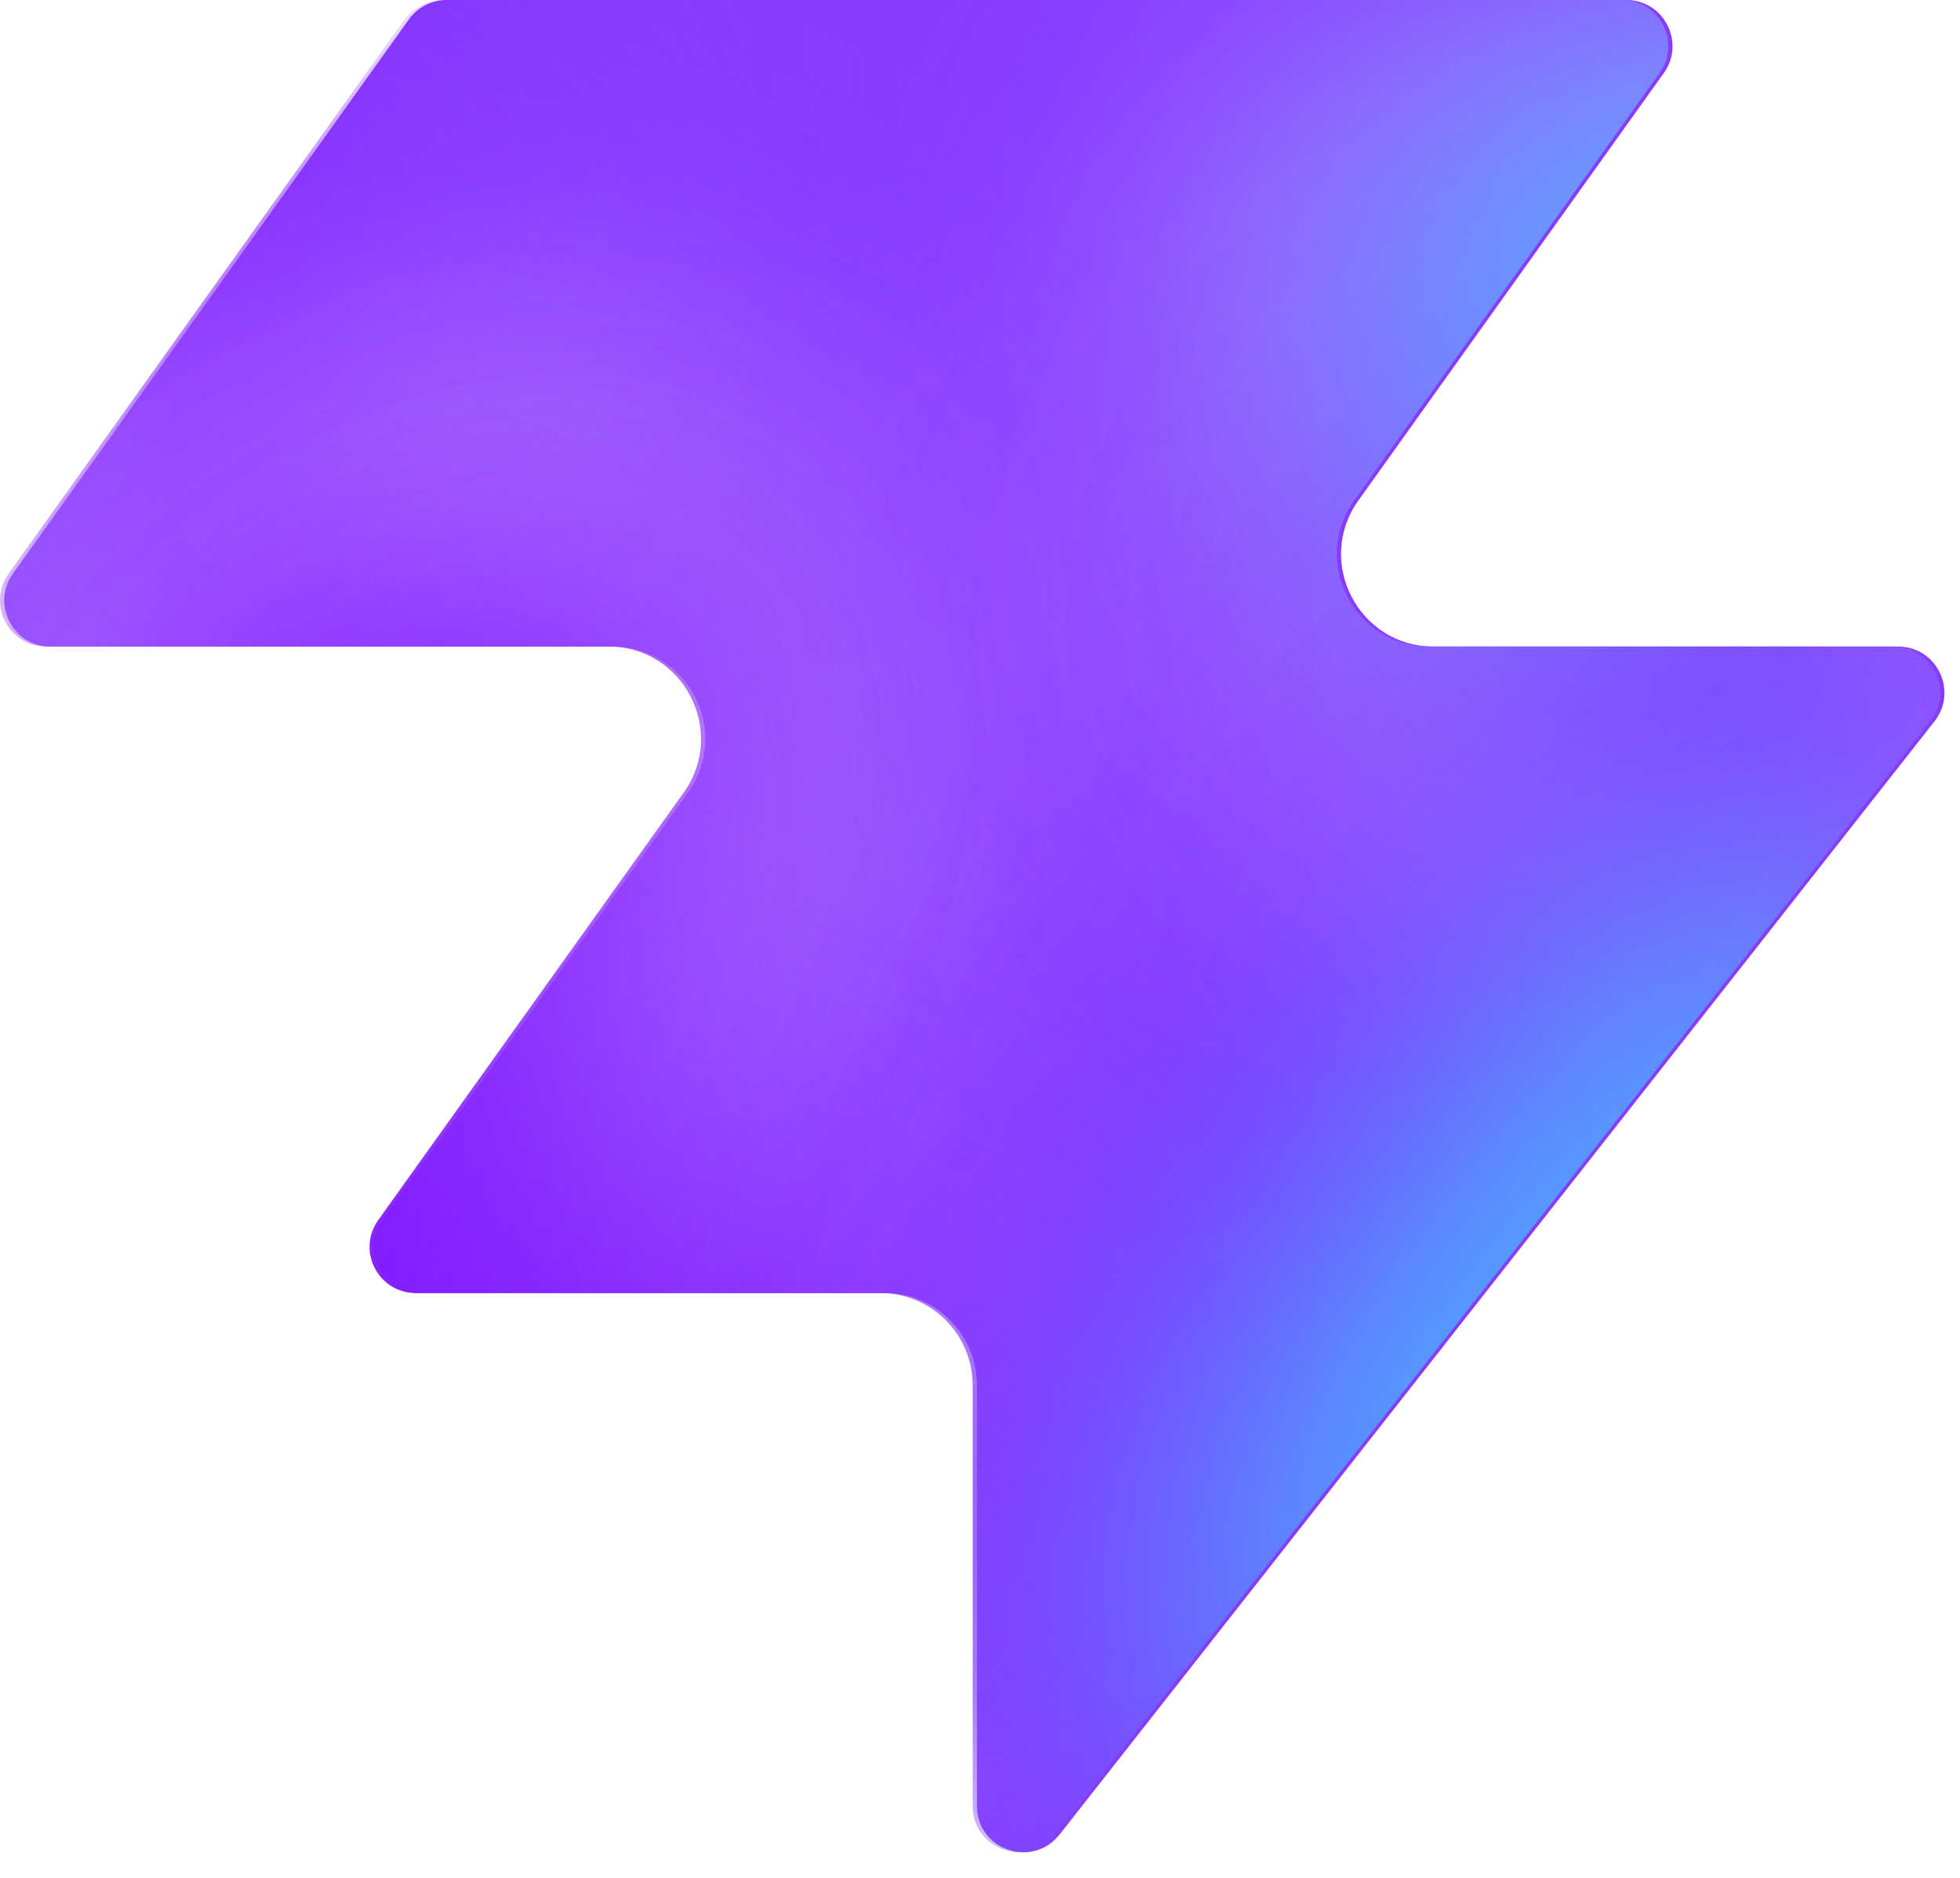
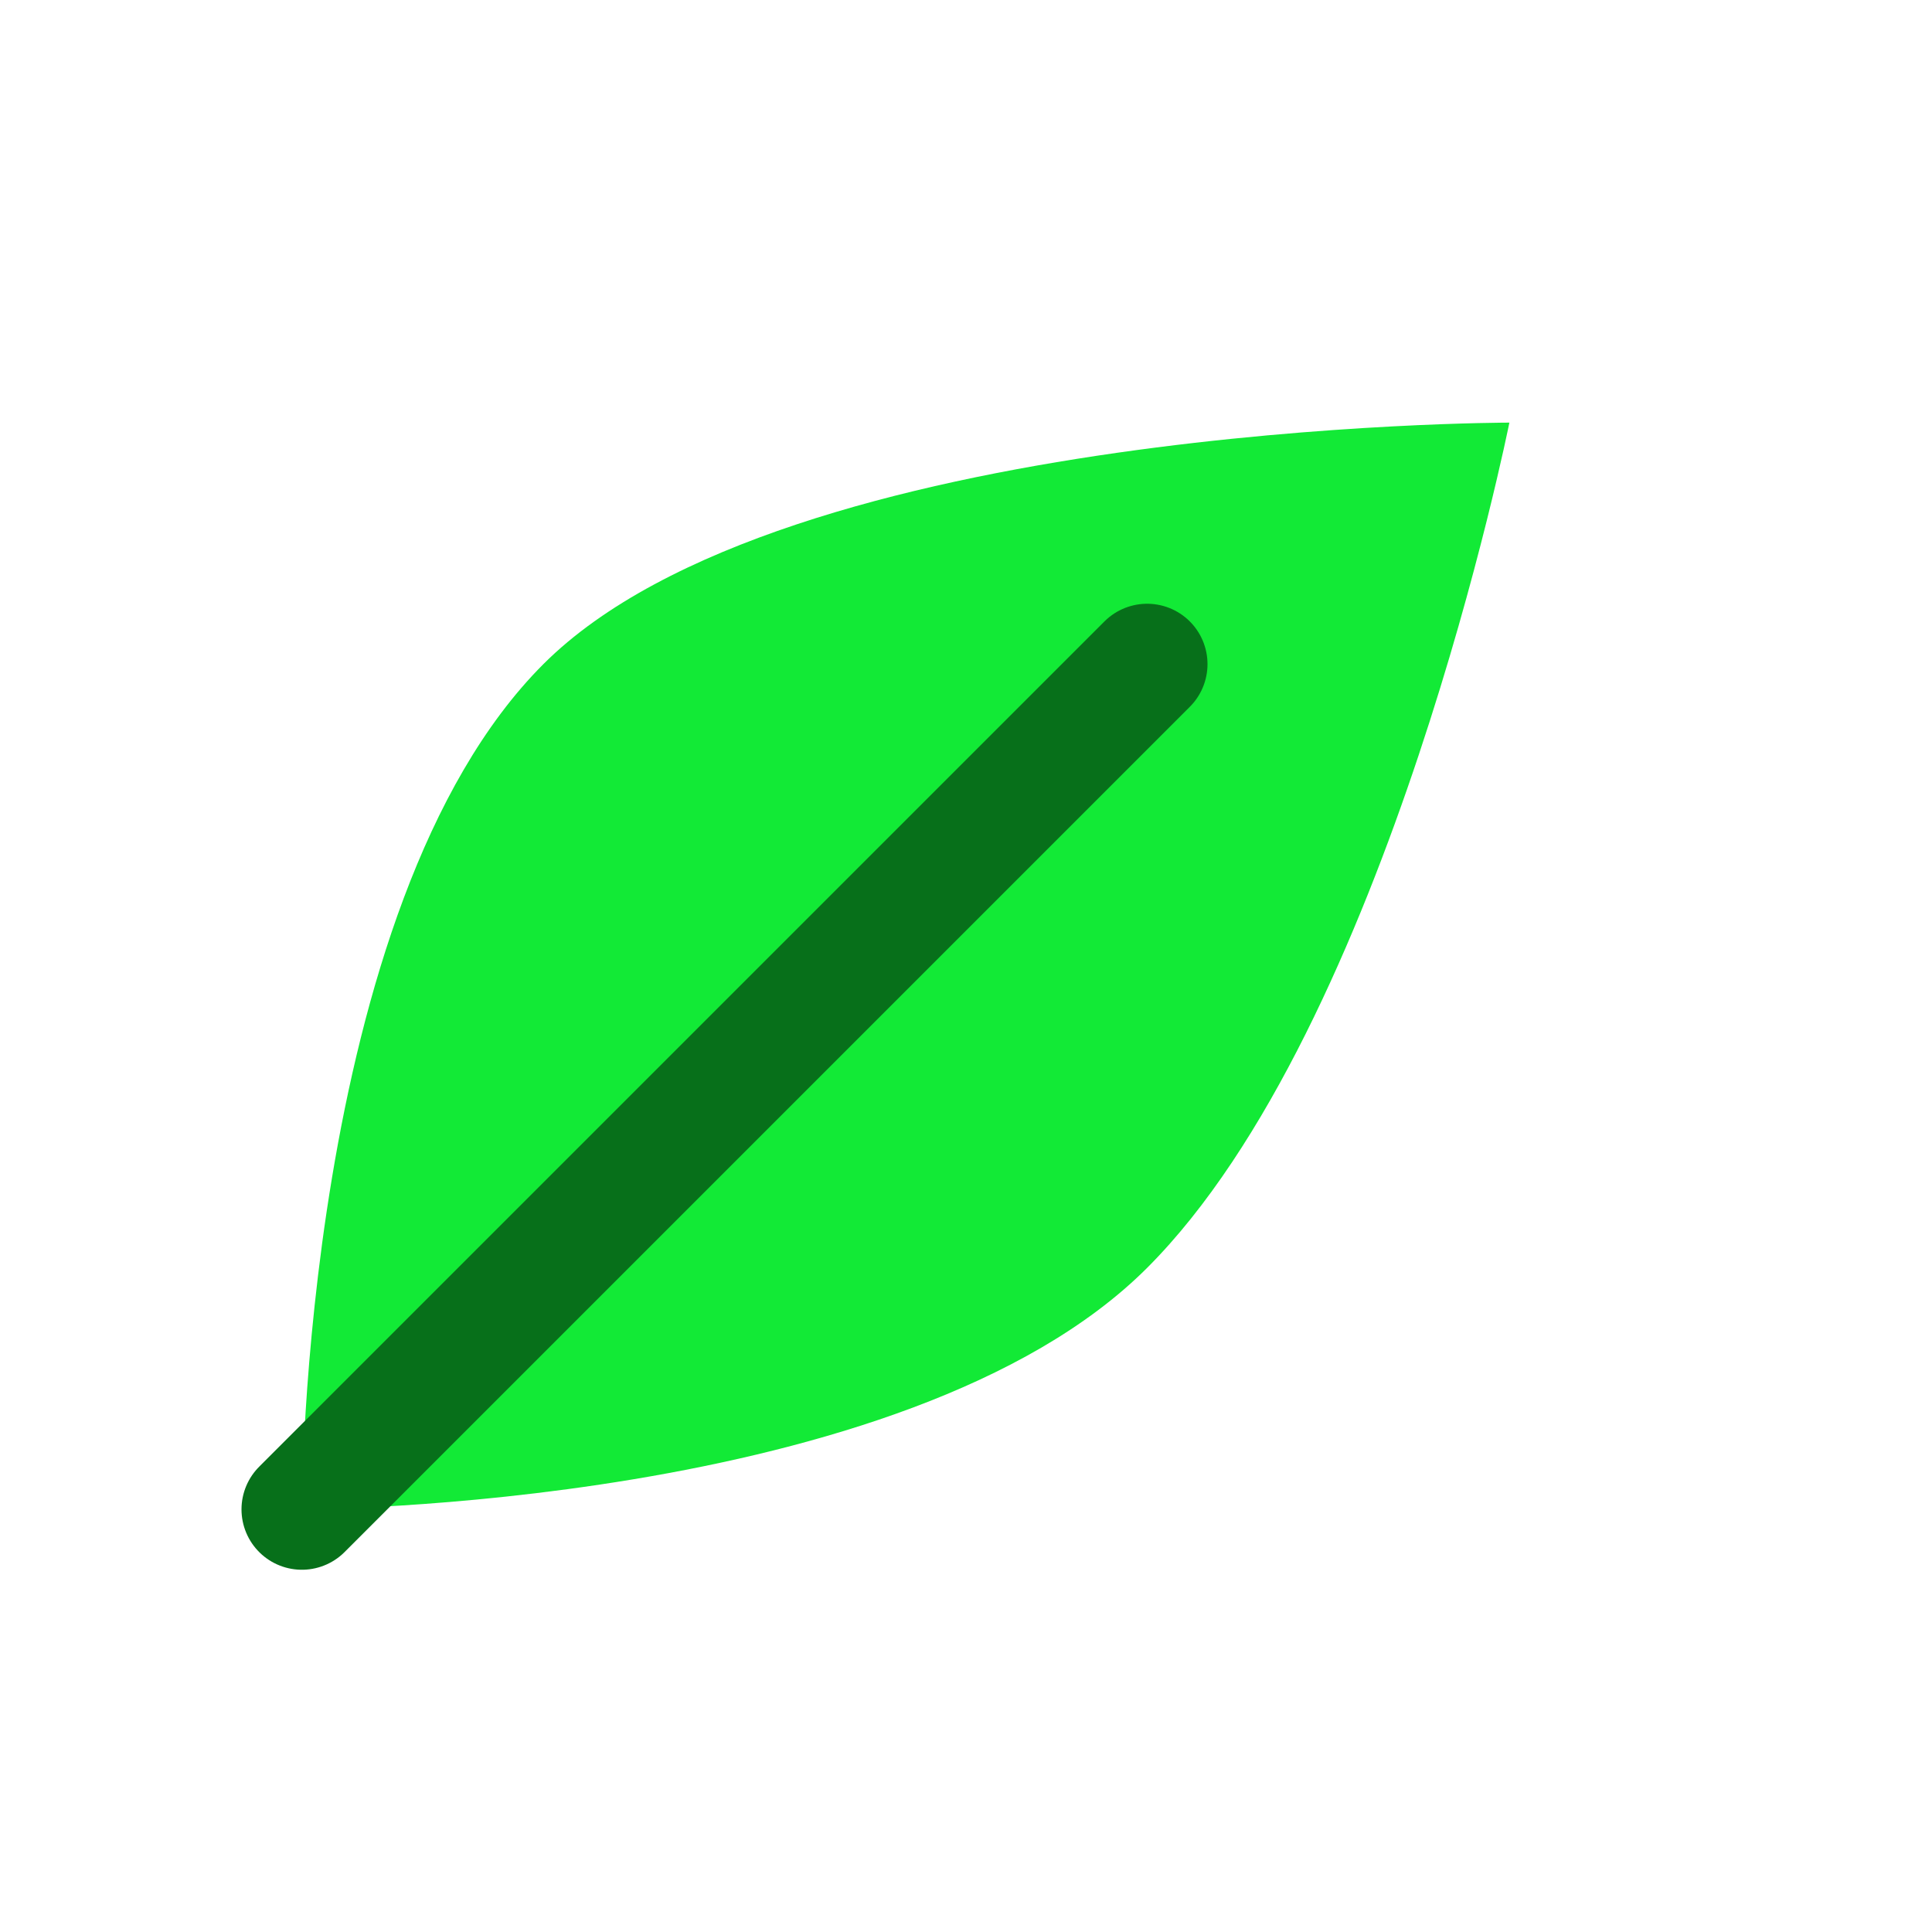
- <svg xmlns="http://www.w3.org/2000/svg" width="48" height="46" fill="none" viewBox="0 0 48 46">
-   <path fill="#863bff" d="M25.946 44.938c-.664.845-2.021.375-2.021-.698V33.937a2.26 2.26 0 0 0-2.262-2.262H10.287c-.92 0-1.456-1.04-.92-1.788l7.48-10.471c1.07-1.497 0-3.578-1.842-3.578H1.237c-.92 0-1.456-1.04-.92-1.788L10.013.474c.214-.297.556-.474.92-.474h28.894c.92 0 1.456 1.04.92 1.788l-7.48 10.471c-1.07 1.498 0 3.579 1.842 3.579h11.377c.943 0 1.473 1.088.89 1.83L25.947 44.94z" style="fill:#863bff;fill:color(display-p3 .525 .23 1);fill-opacity:1" />
-   <mask id="a" width="48" height="46" x="0" y="0" maskUnits="userSpaceOnUse" style="mask-type:alpha">
-     <path fill="#000" d="M25.842 44.938c-.664.844-2.021.375-2.021-.698V33.937a2.26 2.26 0 0 0-2.262-2.262H10.183c-.92 0-1.456-1.04-.92-1.788l7.48-10.471c1.07-1.498 0-3.579-1.842-3.579H1.133c-.92 0-1.456-1.04-.92-1.787L9.91.473c.214-.297.556-.474.92-.474h28.894c.92 0 1.456 1.04.92 1.788l-7.48 10.471c-1.07 1.498 0 3.578 1.842 3.578h11.377c.943 0 1.473 1.088.89 1.832L25.843 44.94z" style="fill:#000;fill-opacity:1" />
-   </mask>
-   <g mask="url(#a)">
-     <g filter="url(#b)">
-       <ellipse cx="5.508" cy="14.704" fill="#ede6ff" rx="5.508" ry="14.704" style="fill:#ede6ff;fill:color(display-p3 .927 .903 1);fill-opacity:1" transform="matrix(.00324 1 1 -.00324 -4.47 31.516)" />
-     </g>
-     <g filter="url(#c)">
-       <ellipse cx="10.399" cy="29.851" fill="#ede6ff" rx="10.399" ry="29.851" style="fill:#ede6ff;fill:color(display-p3 .927 .903 1);fill-opacity:1" transform="matrix(.00324 1 1 -.00324 -39.328 7.883)" />
-     </g>
-     <g filter="url(#d)">
-       <ellipse cx="5.508" cy="30.487" fill="#7e14ff" rx="5.508" ry="30.487" style="fill:#7e14ff;fill:color(display-p3 .492 .077 1);fill-opacity:1" transform="rotate(89.814 -25.913 -14.639)scale(1 -1)" />
-     </g>
-     <g filter="url(#e)">
-       <ellipse cx="5.508" cy="30.599" fill="#7e14ff" rx="5.508" ry="30.599" style="fill:#7e14ff;fill:color(display-p3 .492 .077 1);fill-opacity:1" transform="rotate(89.814 -32.644 -3.334)scale(1 -1)" />
-     </g>
-     <g filter="url(#f)">
-       <ellipse cx="5.508" cy="30.599" fill="#7e14ff" rx="5.508" ry="30.599" style="fill:#7e14ff;fill:color(display-p3 .492 .077 1);fill-opacity:1" transform="matrix(.00324 1 1 -.00324 -34.34 30.47)" />
-     </g>
-     <g filter="url(#g)">
-       <ellipse cx="14.072" cy="22.078" fill="#ede6ff" rx="14.072" ry="22.078" style="fill:#ede6ff;fill:color(display-p3 .927 .903 1);fill-opacity:1" transform="rotate(93.35 24.506 48.493)scale(-1 1)" />
-     </g>
-     <g filter="url(#h)">
-       <ellipse cx="3.47" cy="21.501" fill="#7e14ff" rx="3.47" ry="21.501" style="fill:#7e14ff;fill:color(display-p3 .492 .077 1);fill-opacity:1" transform="rotate(89.009 28.708 47.59)scale(-1 1)" />
-     </g>
-     <g filter="url(#i)">
-       <ellipse cx="3.47" cy="21.501" fill="#7e14ff" rx="3.47" ry="21.501" style="fill:#7e14ff;fill:color(display-p3 .492 .077 1);fill-opacity:1" transform="rotate(89.009 28.708 47.59)scale(-1 1)" />
-     </g>
-     <g filter="url(#j)">
-       <ellipse cx=".387" cy="8.972" fill="#7e14ff" rx="4.407" ry="29.108" style="fill:#7e14ff;fill:color(display-p3 .492 .077 1);fill-opacity:1" transform="rotate(39.51 .387 8.972)" />
-     </g>
-     <g filter="url(#k)">
-       <ellipse cx="47.523" cy="-6.092" fill="#7e14ff" rx="4.407" ry="29.108" style="fill:#7e14ff;fill:color(display-p3 .492 .077 1);fill-opacity:1" transform="rotate(37.892 47.523 -6.092)" />
-     </g>
-     <g filter="url(#l)">
-       <ellipse cx="41.412" cy="6.333" fill="#47bfff" rx="5.971" ry="9.665" style="fill:#47bfff;fill:color(display-p3 .28 .748 1);fill-opacity:1" transform="rotate(37.892 41.412 6.333)" />
-     </g>
-     <g filter="url(#m)">
-       <ellipse cx="-1.879" cy="38.332" fill="#7e14ff" rx="4.407" ry="29.108" style="fill:#7e14ff;fill:color(display-p3 .492 .077 1);fill-opacity:1" transform="rotate(37.892 -1.88 38.332)" />
-     </g>
-     <g filter="url(#n)">
-       <ellipse cx="-1.879" cy="38.332" fill="#7e14ff" rx="4.407" ry="29.108" style="fill:#7e14ff;fill:color(display-p3 .492 .077 1);fill-opacity:1" transform="rotate(37.892 -1.88 38.332)" />
-     </g>
-     <g filter="url(#o)">
-       <ellipse cx="35.651" cy="29.907" fill="#7e14ff" rx="4.407" ry="29.108" style="fill:#7e14ff;fill:color(display-p3 .492 .077 1);fill-opacity:1" transform="rotate(37.892 35.651 29.907)" />
-     </g>
-     <g filter="url(#p)">
-       <ellipse cx="38.418" cy="32.4" fill="#47bfff" rx="5.971" ry="15.297" style="fill:#47bfff;fill:color(display-p3 .28 .748 1);fill-opacity:1" transform="rotate(37.892 38.418 32.4)" />
-     </g>
-   </g>
-   <defs>
-     <filter id="b" width="60.045" height="41.654" x="-19.77" y="16.149" color-interpolation-filters="sRGB" filterUnits="userSpaceOnUse">
-       <feFlood flood-opacity="0" result="BackgroundImageFix" />
-       <feBlend in="SourceGraphic" in2="BackgroundImageFix" result="shape" />
-       <feGaussianBlur result="effect1_foregroundBlur_2002_17158" stdDeviation="7.659" />
-     </filter>
-     <filter id="c" width="90.34" height="51.437" x="-54.613" y="-7.533" color-interpolation-filters="sRGB" filterUnits="userSpaceOnUse">
-       <feFlood flood-opacity="0" result="BackgroundImageFix" />
-       <feBlend in="SourceGraphic" in2="BackgroundImageFix" result="shape" />
-       <feGaussianBlur result="effect1_foregroundBlur_2002_17158" stdDeviation="7.659" />
-     </filter>
-     <filter id="d" width="79.355" height="29.4" x="-49.64" y="2.03" color-interpolation-filters="sRGB" filterUnits="userSpaceOnUse">
-       <feFlood flood-opacity="0" result="BackgroundImageFix" />
-       <feBlend in="SourceGraphic" in2="BackgroundImageFix" result="shape" />
-       <feGaussianBlur result="effect1_foregroundBlur_2002_17158" stdDeviation="4.596" />
-     </filter>
-     <filter id="e" width="79.579" height="29.4" x="-45.045" y="20.029" color-interpolation-filters="sRGB" filterUnits="userSpaceOnUse">
-       <feFlood flood-opacity="0" result="BackgroundImageFix" />
-       <feBlend in="SourceGraphic" in2="BackgroundImageFix" result="shape" />
-       <feGaussianBlur result="effect1_foregroundBlur_2002_17158" stdDeviation="4.596" />
-     </filter>
-     <filter id="f" width="79.579" height="29.4" x="-43.513" y="21.178" color-interpolation-filters="sRGB" filterUnits="userSpaceOnUse">
-       <feFlood flood-opacity="0" result="BackgroundImageFix" />
-       <feBlend in="SourceGraphic" in2="BackgroundImageFix" result="shape" />
-       <feGaussianBlur result="effect1_foregroundBlur_2002_17158" stdDeviation="4.596" />
-     </filter>
-     <filter id="g" width="74.749" height="58.852" x="15.756" y="-17.901" color-interpolation-filters="sRGB" filterUnits="userSpaceOnUse">
-       <feFlood flood-opacity="0" result="BackgroundImageFix" />
-       <feBlend in="SourceGraphic" in2="BackgroundImageFix" result="shape" />
-       <feGaussianBlur result="effect1_foregroundBlur_2002_17158" stdDeviation="7.659" />
-     </filter>
-     <filter id="h" width="61.377" height="25.362" x="23.548" y="2.284" color-interpolation-filters="sRGB" filterUnits="userSpaceOnUse">
-       <feFlood flood-opacity="0" result="BackgroundImageFix" />
-       <feBlend in="SourceGraphic" in2="BackgroundImageFix" result="shape" />
-       <feGaussianBlur result="effect1_foregroundBlur_2002_17158" stdDeviation="4.596" />
-     </filter>
-     <filter id="i" width="61.377" height="25.362" x="23.548" y="2.284" color-interpolation-filters="sRGB" filterUnits="userSpaceOnUse">
-       <feFlood flood-opacity="0" result="BackgroundImageFix" />
-       <feBlend in="SourceGraphic" in2="BackgroundImageFix" result="shape" />
-       <feGaussianBlur result="effect1_foregroundBlur_2002_17158" stdDeviation="4.596" />
-     </filter>
-     <filter id="j" width="56.045" height="63.649" x="-27.636" y="-22.853" color-interpolation-filters="sRGB" filterUnits="userSpaceOnUse">
-       <feFlood flood-opacity="0" result="BackgroundImageFix" />
-       <feBlend in="SourceGraphic" in2="BackgroundImageFix" result="shape" />
-       <feGaussianBlur result="effect1_foregroundBlur_2002_17158" stdDeviation="4.596" />
-     </filter>
-     <filter id="k" width="54.814" height="64.646" x="20.116" y="-38.415" color-interpolation-filters="sRGB" filterUnits="userSpaceOnUse">
-       <feFlood flood-opacity="0" result="BackgroundImageFix" />
-       <feBlend in="SourceGraphic" in2="BackgroundImageFix" result="shape" />
-       <feGaussianBlur result="effect1_foregroundBlur_2002_17158" stdDeviation="4.596" />
-     </filter>
-     <filter id="l" width="33.541" height="35.313" x="24.641" y="-11.323" color-interpolation-filters="sRGB" filterUnits="userSpaceOnUse">
-       <feFlood flood-opacity="0" result="BackgroundImageFix" />
-       <feBlend in="SourceGraphic" in2="BackgroundImageFix" result="shape" />
-       <feGaussianBlur result="effect1_foregroundBlur_2002_17158" stdDeviation="4.596" />
-     </filter>
-     <filter id="m" width="54.814" height="64.646" x="-29.286" y="6.009" color-interpolation-filters="sRGB" filterUnits="userSpaceOnUse">
-       <feFlood flood-opacity="0" result="BackgroundImageFix" />
-       <feBlend in="SourceGraphic" in2="BackgroundImageFix" result="shape" />
-       <feGaussianBlur result="effect1_foregroundBlur_2002_17158" stdDeviation="4.596" />
-     </filter>
-     <filter id="n" width="54.814" height="64.646" x="-29.286" y="6.009" color-interpolation-filters="sRGB" filterUnits="userSpaceOnUse">
-       <feFlood flood-opacity="0" result="BackgroundImageFix" />
-       <feBlend in="SourceGraphic" in2="BackgroundImageFix" result="shape" />
-       <feGaussianBlur result="effect1_foregroundBlur_2002_17158" stdDeviation="4.596" />
-     </filter>
-     <filter id="o" width="54.814" height="64.646" x="8.244" y="-2.416" color-interpolation-filters="sRGB" filterUnits="userSpaceOnUse">
-       <feFlood flood-opacity="0" result="BackgroundImageFix" />
-       <feBlend in="SourceGraphic" in2="BackgroundImageFix" result="shape" />
-       <feGaussianBlur result="effect1_foregroundBlur_2002_17158" stdDeviation="4.596" />
-     </filter>
-     <filter id="p" width="39.409" height="43.623" x="18.713" y="10.588" color-interpolation-filters="sRGB" filterUnits="userSpaceOnUse">
-       <feFlood flood-opacity="0" result="BackgroundImageFix" />
-       <feBlend in="SourceGraphic" in2="BackgroundImageFix" result="shape" />
-       <feGaussianBlur result="effect1_foregroundBlur_2002_17158" stdDeviation="4.596" />
-     </filter>
-   </defs>
+ <svg xmlns="http://www.w3.org/2000/svg" viewBox="0 0 32 32" width="32" height="32">
+   <path fill="#12ea36" d="M25 7C25 7 13 7 9 11C5 15 5 25 5 25C5 25 15 25 19 21C23 17 25 7 25 7Z" />
+   <path stroke="#07701a" stroke-width="2" stroke-linecap="round" fill="none" d="M5 25L19 11" />
</svg>
